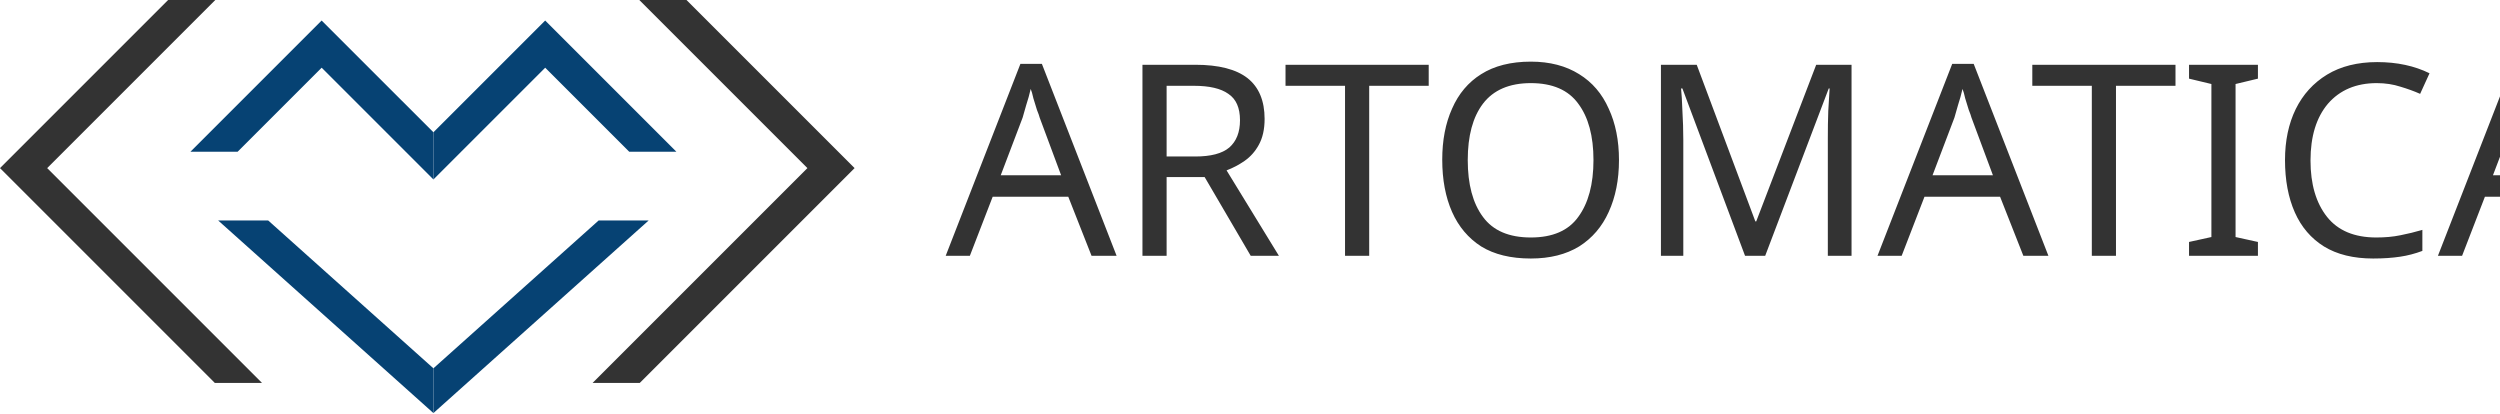
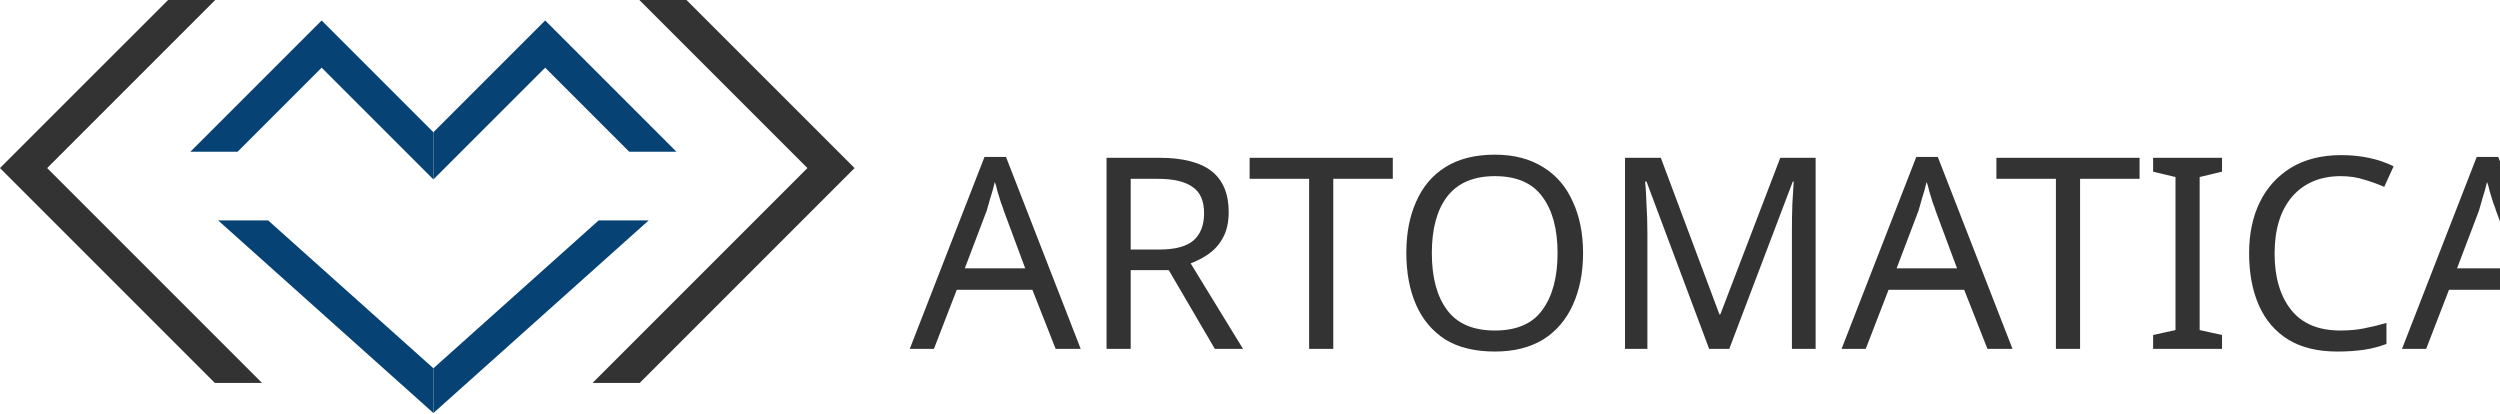
- <svg xmlns="http://www.w3.org/2000/svg" width="184.721mm" height="30.521mm" viewBox="0 0 184.721 30.521" version="1.1" id="svg8">
-   <defs id="defs2" />
-   <g transform="translate(-6.880222,-24.39425)" id="layer1">
-     <g transform="matrix(2.115905,0,0,-2.115905,-47.98363,220.7438)" id="g823">
-       <g transform="matrix(0.6818962,0,0,0.6818962,35.07621,79.42702)" id="g829-2">
-         <path id="path831-7" style="fill:#333333;fill-opacity:1;fill-rule:nonzero;stroke:none" d="m 0,0 -10.998,10.998 8.61,8.609 h -2.416 l -8.61,-8.609 11.002,-11.002 h 2.408 z" />
+ <svg xmlns="http://www.w3.org/2000/svg" width="184.72mm" height="30.521mm" version="1.1" viewBox="0 0 184.72 30.521">
+   <g transform="translate(-6.8802 -24.394)">
+     <g transform="matrix(2.1159 0 0 -2.1159 -47.984 220.74)">
+       <g transform="matrix(.6819 0 0 .6819 35.076 79.427)">
+         <path d="m0 0-10.998 10.998 8.61 8.609h-2.416l-8.61-8.609 11.002-11.002h2.408z" fill="#333" />
      </g>
-       <g transform="matrix(0.6818962,0,0,0.6818962,46.62488,79.42702)" id="g833-2">
-         <path id="path835-6" style="fill:#333333;fill-opacity:1;fill-rule:nonzero;stroke:none" d="M 0,0 10.998,10.998 2.389,19.607 H 4.805 L 13.414,10.998 2.412,-0.004 H 0.004 Z" />
+       <g transform="matrix(.6819 0 0 .6819 46.625 79.427)">
+         <path d="m0 0 10.998 10.998-8.609 8.609h2.416l8.609-8.609-11.002-11.002h-2.408z" fill="#333" />
      </g>
-       <g transform="matrix(0.6818962,0,0,0.6818962,37.16125,92.08008)" id="g837-5" style="fill:#064273;fill-opacity:1">
-         <path id="path839-5" style="fill:#064273;fill-opacity:1;fill-rule:nonzero;stroke:none" d="m 0,0 -6.72,-6.72 h 2.416 L 0,-2.416 4.305,-6.72 5.724,-8.139 v 2.416 z" />
+       <g fill="#064273">
+         <g transform="matrix(.6819 0 0 .6819 37.161 92.08)">
+           <path d="m0 0-6.72-6.72h2.416l4.304 4.304 4.305-4.304 1.419-1.419v2.416z" fill="#064273" />
+         </g>
+         <g transform="matrix(.6819 0 0 .6819 35.293 85.099)">
+           <path d="m0 0h-2.562l11.025-9.865v2.292z" fill="#064273" />
+         </g>
+         <g transform="matrix(.6819 0 0 .6819 44.967 92.08)">
+           <path d="m0 0 6.72-6.72h-2.416l-4.304 4.304-4.305-4.304-1.419-1.419v2.416z" fill="#064273" />
+         </g>
+         <g transform="matrix(.6819 0 0 .6819 46.835 85.099)">
+           <path d="m0 0h2.562l-11.025-9.865v2.292z" fill="#064273" />
+         </g>
      </g>
-       <g transform="matrix(0.6818962,0,0,0.6818962,35.29299,85.09931)" id="g841-9" style="fill:#064273;fill-opacity:1">
-         <path id="path843-3" style="fill:#064273;fill-opacity:1;fill-rule:nonzero;stroke:none" d="M 0,0 H -2.562 L 8.463,-9.865 v 2.292 z" />
-       </g>
-       <g transform="matrix(0.6818962,0,0,0.6818962,44.96739,92.08008)" id="g845-9" style="fill:#064273;fill-opacity:1">
-         <path id="path847-8" style="fill:#064273;fill-opacity:1;fill-rule:nonzero;stroke:none" d="M 0,0 6.72,-6.72 H 4.304 L 0,-2.416 -4.305,-6.72 -5.724,-8.139 v 2.416 z" />
-       </g>
-       <g transform="matrix(0.6818962,0,0,0.6818962,46.83531,85.09931)" id="g849-9" style="fill:#064273;fill-opacity:1">
-         <path id="path851-8" style="fill:#064273;fill-opacity:1;fill-rule:nonzero;stroke:none" d="M 0,0 H 2.562 L -8.463,-9.865 v 2.292 z" />
-       </g>
-       <text xml:space="preserve" style="font-style:normal;font-variant:normal;font-weight:normal;font-stretch:normal;font-size:10.277px;line-height:1.25;font-family:overpass;-inkscape-font-specification:overpass;letter-spacing:0px;word-spacing:0px;fill:#333333;fill-opacity:1;stroke:none;stroke-width:0.257" x="58.952" y="-83.864" id="text870-4" transform="scale(1,-1)">
-         <tspan id="tspan868-6" x="58.952" y="-83.864" style="font-style:normal;font-variant:normal;font-weight:normal;font-stretch:normal;font-size:9.337px;font-family:Bahnschrift;-inkscape-font-specification:Bahnschrift;fill:#333333;fill-opacity:1;stroke-width:0.257">ARTOMATICA</tspan>
+       <text transform="scale(1,-1)" x="57.701" y="-80.613" fill="#333333" font-family="overpass" font-size="10.277px" letter-spacing="0px" stroke-width=".257" word-spacing="0px" style="line-height:1.25" xml:space="preserve">
+         <tspan x="57.701" y="-80.613" fill="#333333" font-family="Bahnschrift" font-size="9.337px" stroke-width=".257">ARTOMATICA</tspan>
      </text>
    </g>
  </g>
</svg>
